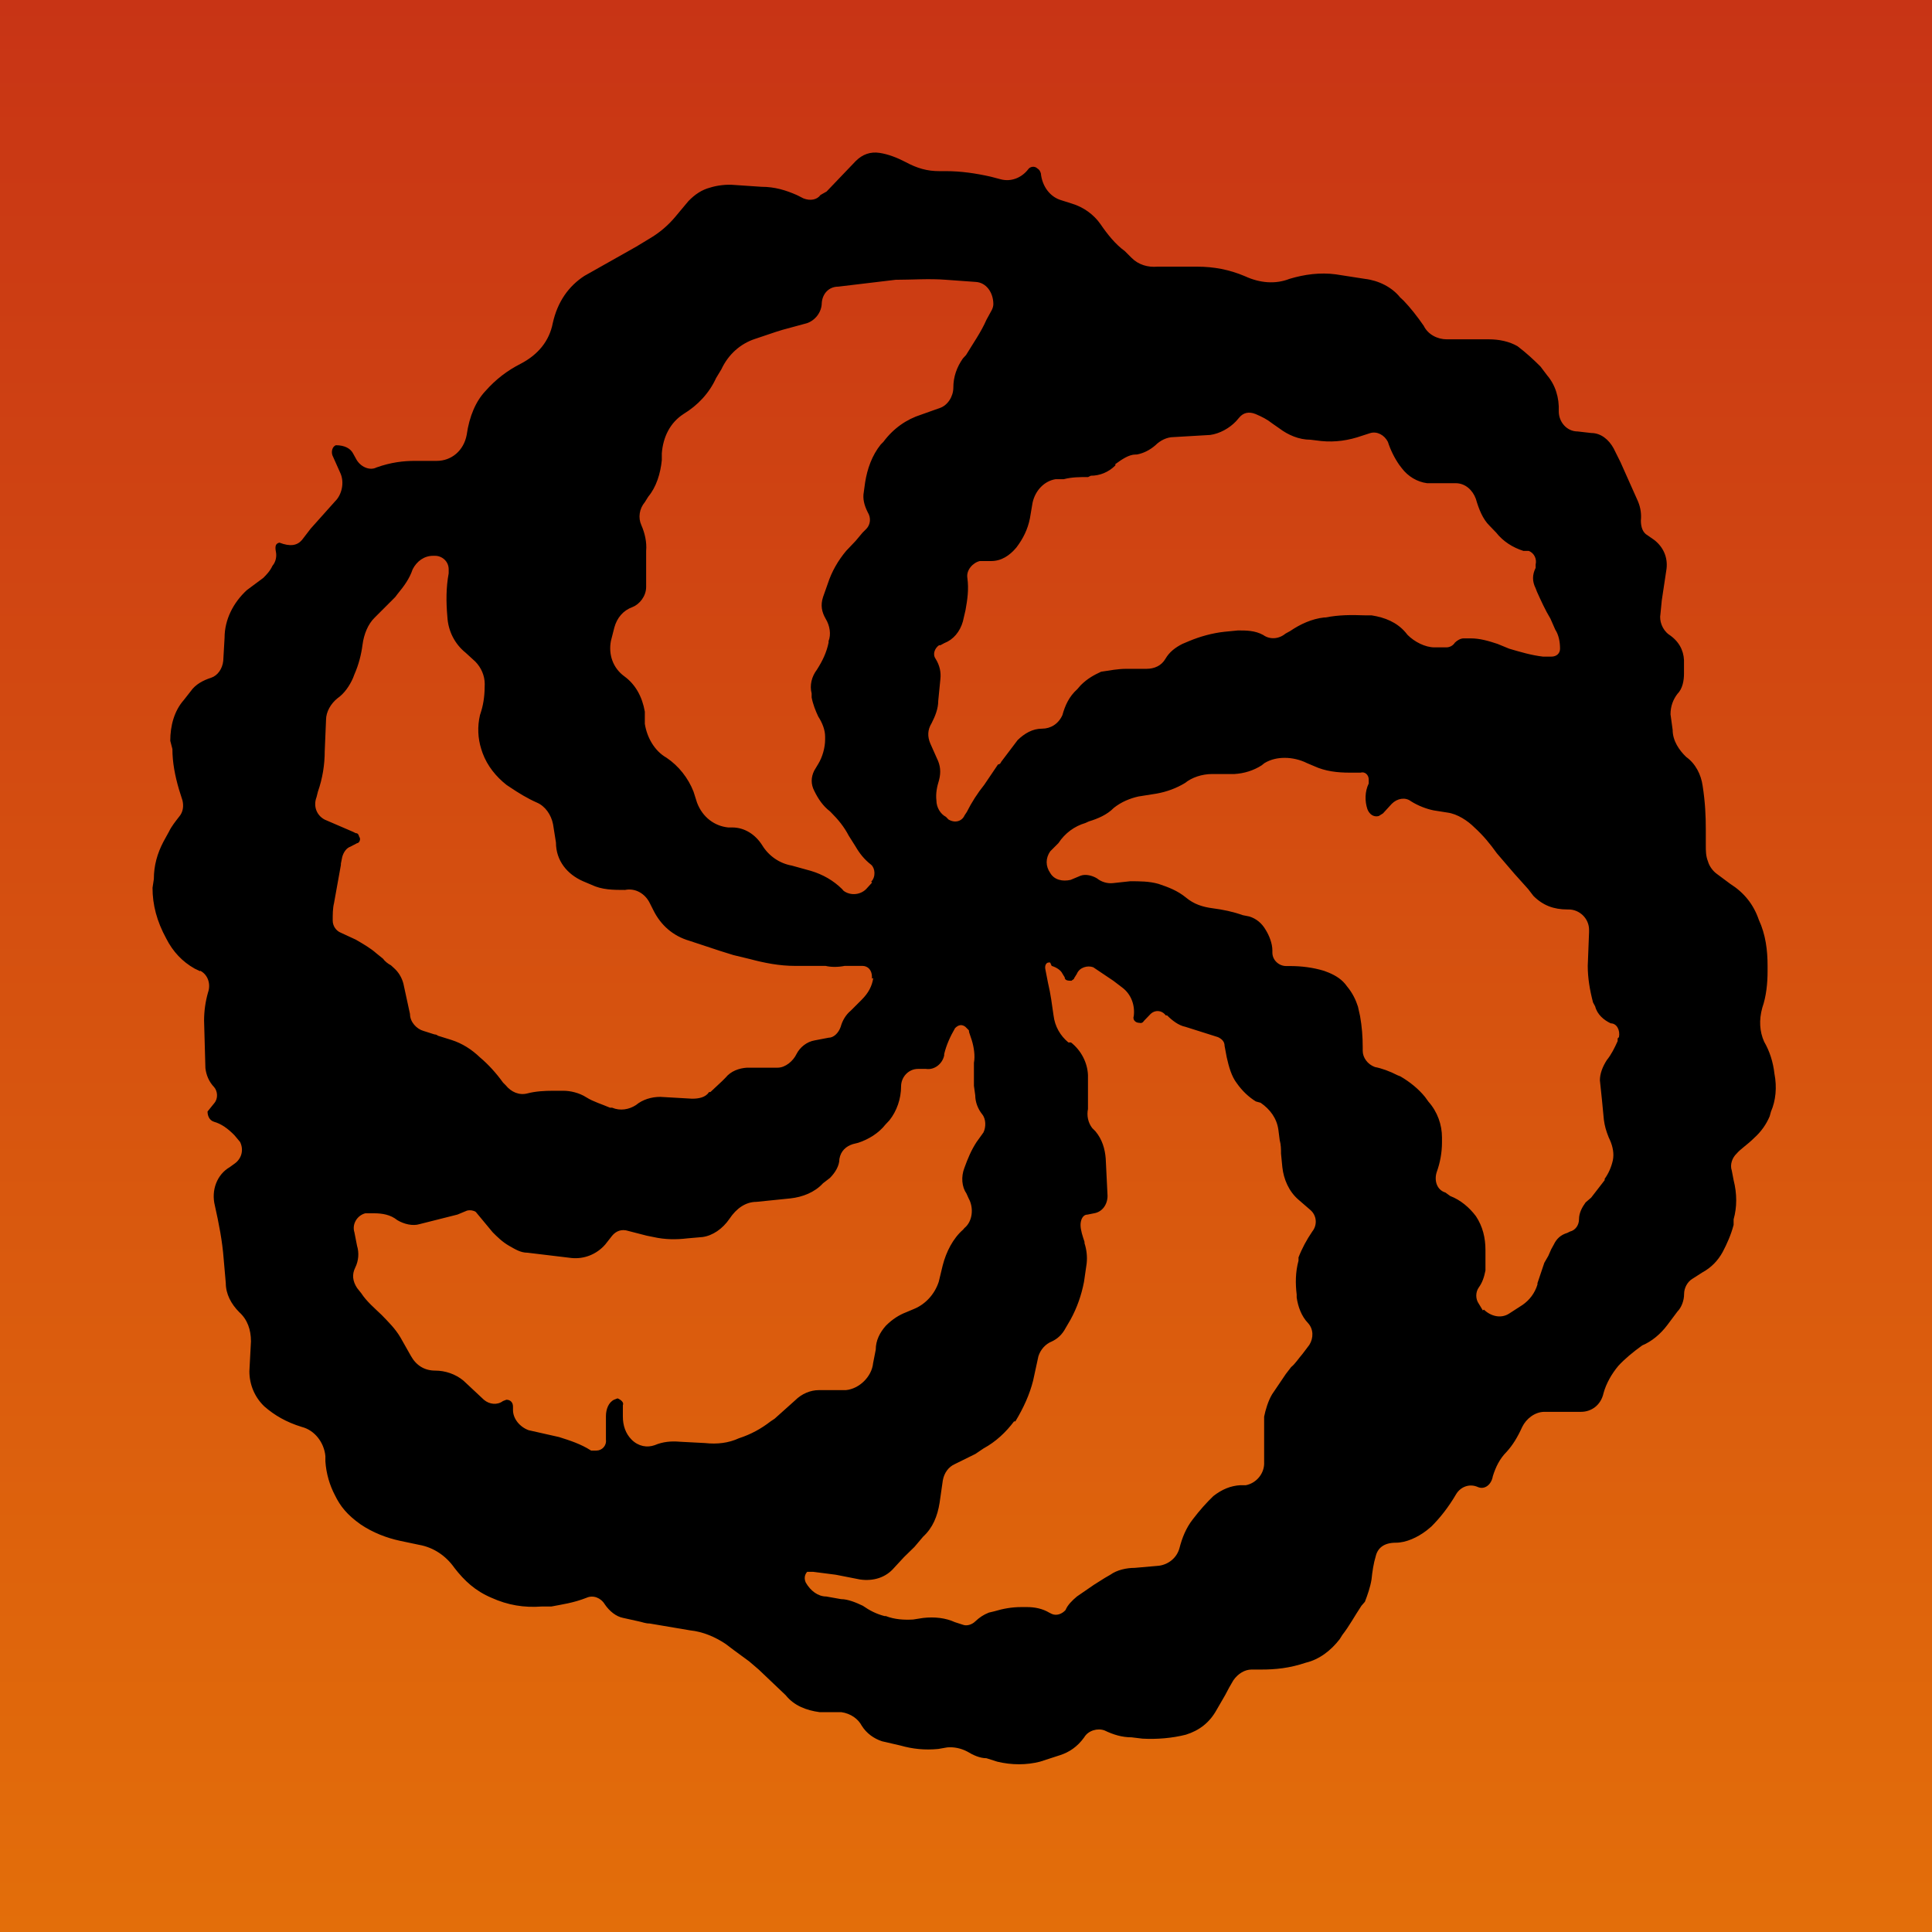
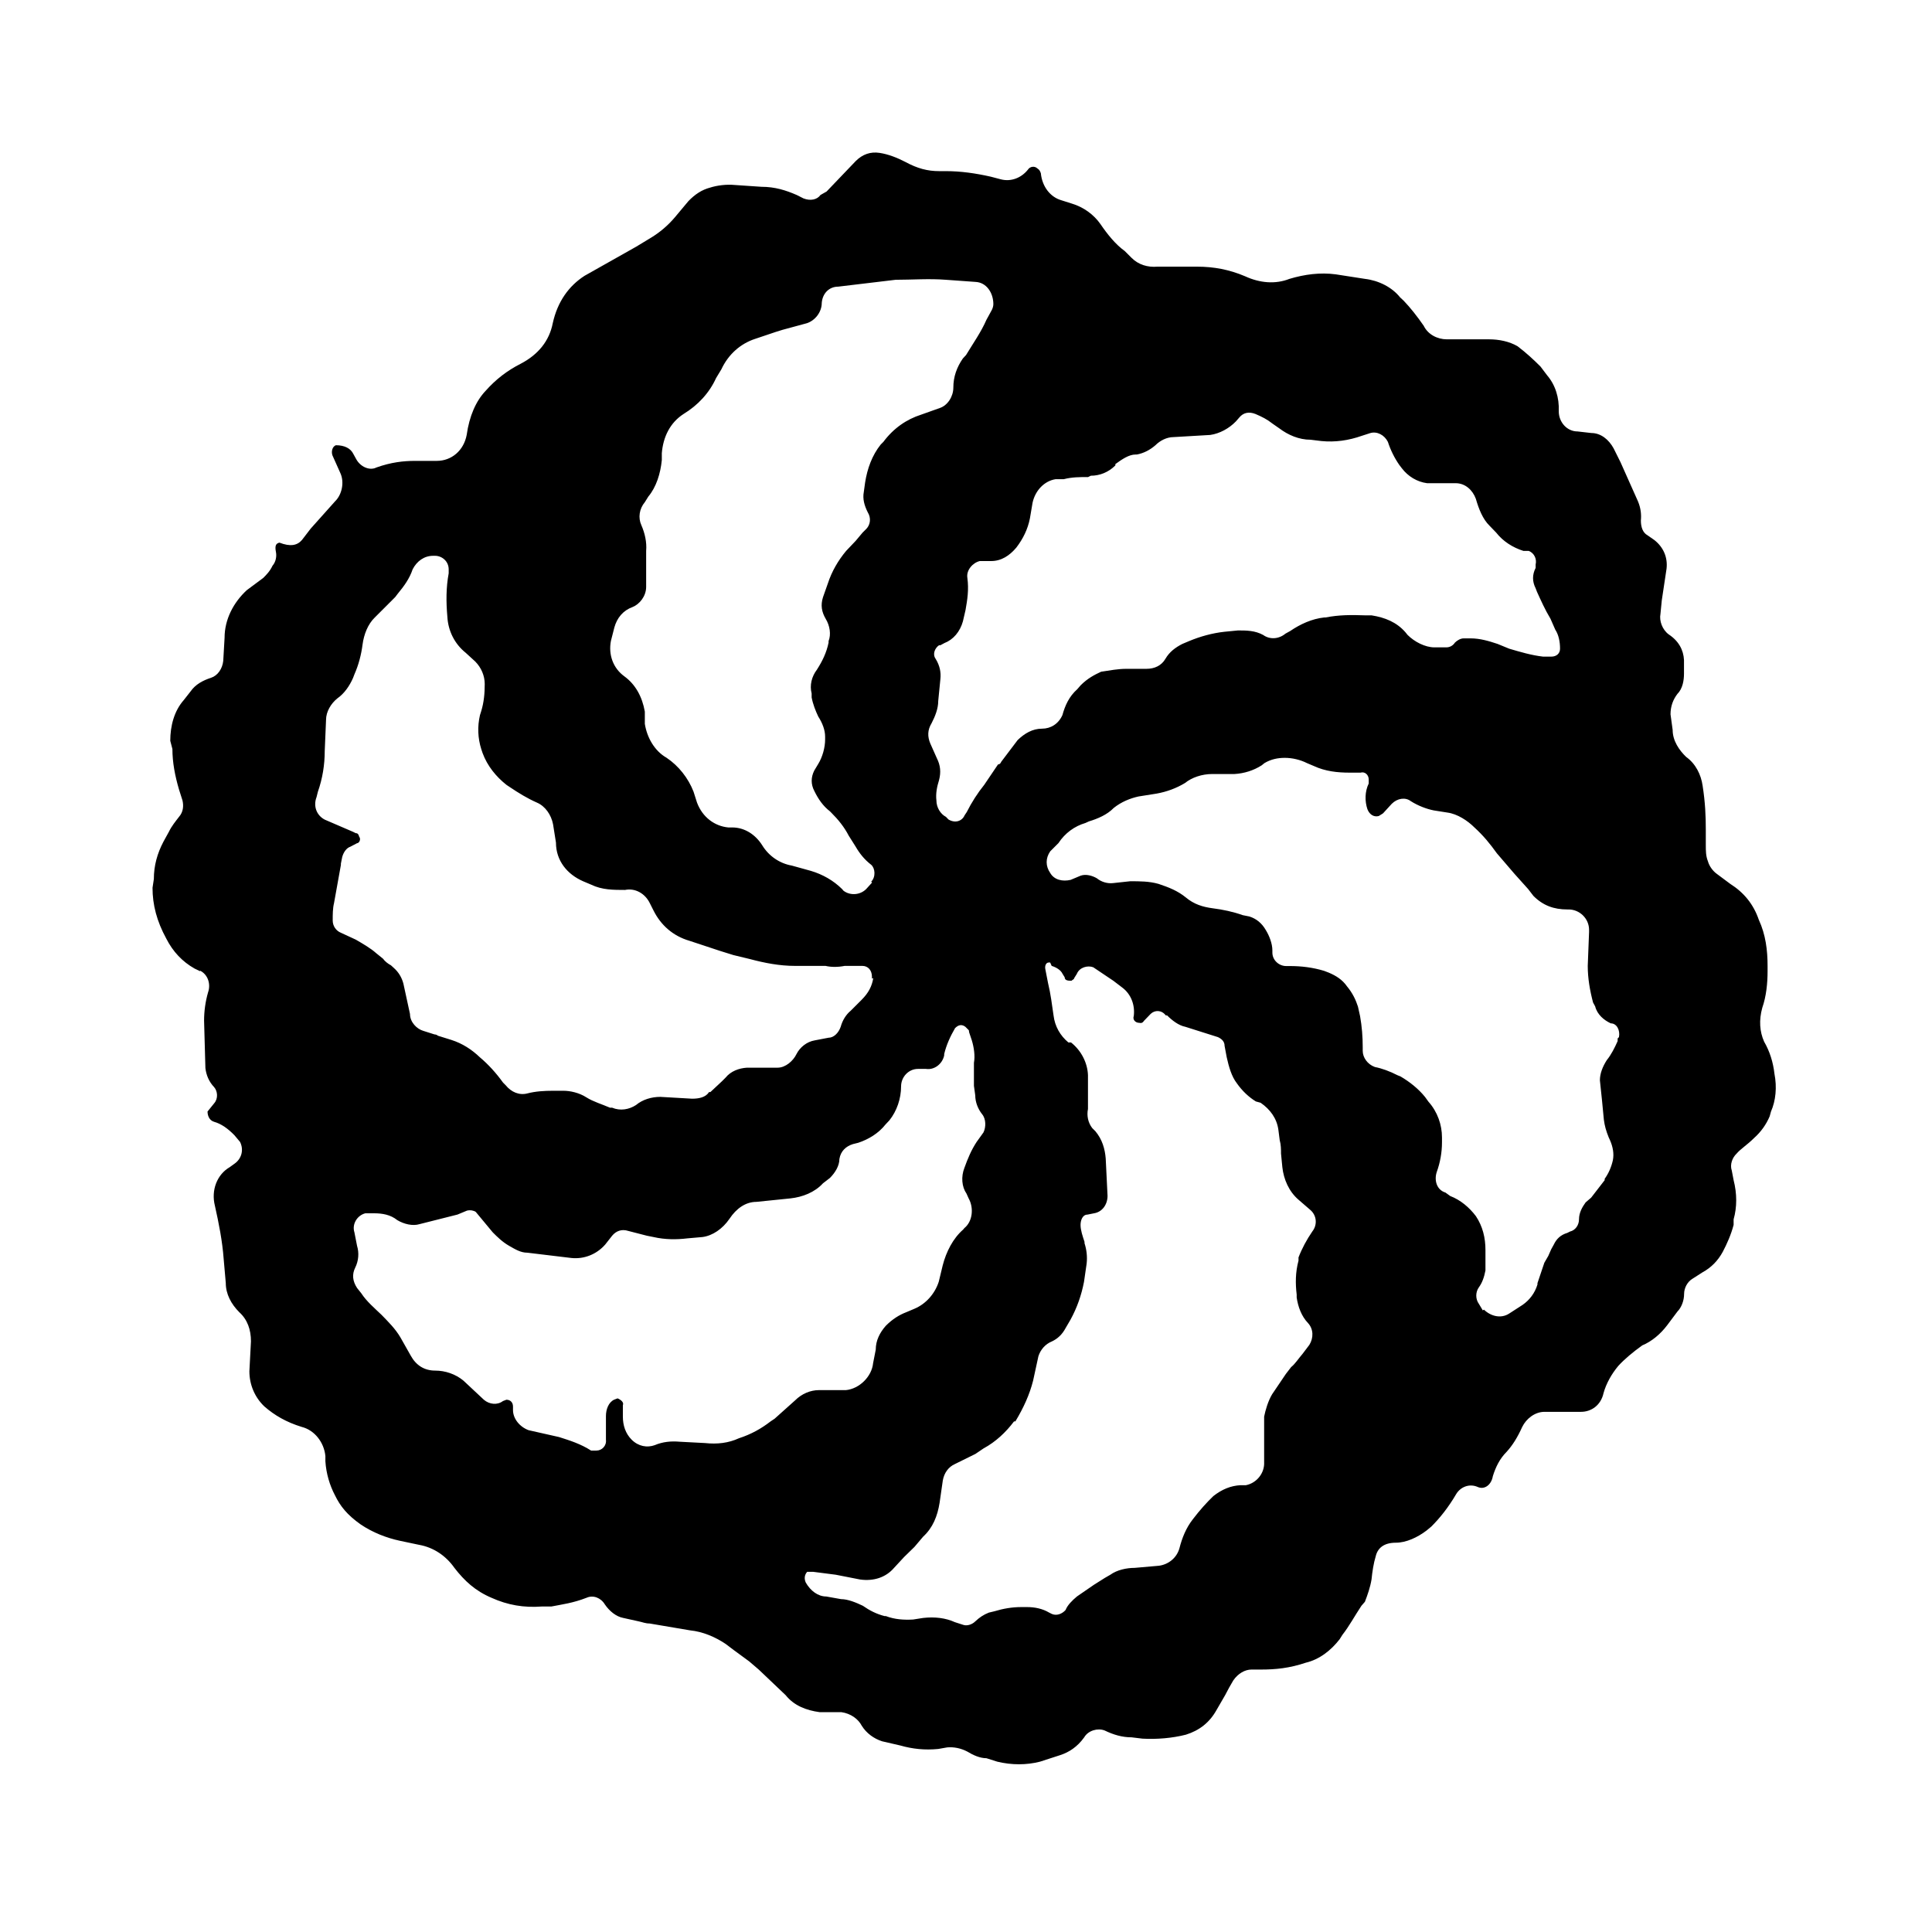
<svg xmlns="http://www.w3.org/2000/svg" width="38" height="38" viewBox="0 0 38 38" fill="none">
-   <rect width="38" height="38" fill="url(#paint0_linear)" />
+   <rect width="38" height="38" fill="white" />
  <path d="M3.937 19.103L3.828 19.051C3.588 18.916 3.401 18.718 3.271 18.462C3.083 18.118 3 17.795 3 17.462L3.026 17.29C3.026 17.024 3.094 16.785 3.214 16.556L3.323 16.358C3.375 16.249 3.453 16.155 3.521 16.066C3.604 15.972 3.615 15.852 3.589 15.743L3.521 15.529C3.443 15.263 3.391 14.998 3.391 14.732L3.349 14.571C3.349 14.274 3.427 13.982 3.615 13.769L3.75 13.597C3.844 13.462 3.99 13.383 4.151 13.331C4.281 13.289 4.375 13.154 4.391 12.998L4.417 12.545C4.417 12.186 4.589 11.852 4.855 11.607L5.178 11.367C5.241 11.304 5.308 11.237 5.36 11.127C5.428 11.049 5.443 10.939 5.428 10.861C5.402 10.731 5.428 10.689 5.496 10.673C5.71 10.756 5.845 10.73 5.939 10.621L6.111 10.397L6.59 9.861C6.725 9.731 6.778 9.486 6.694 9.304L6.538 8.955C6.512 8.877 6.538 8.783 6.606 8.757C6.778 8.757 6.898 8.82 6.95 8.929L7.002 9.023C7.085 9.184 7.273 9.263 7.403 9.195C7.695 9.091 7.939 9.065 8.163 9.065H8.59C8.882 9.065 9.121 8.862 9.179 8.555C9.231 8.185 9.361 7.888 9.549 7.69C9.752 7.461 9.976 7.289 10.242 7.154C10.591 6.972 10.805 6.701 10.872 6.357C10.966 5.93 11.19 5.623 11.497 5.425L12.513 4.852L12.805 4.675C12.977 4.571 13.138 4.435 13.274 4.274L13.54 3.956C13.67 3.821 13.806 3.732 13.967 3.69C14.097 3.648 14.285 3.622 14.446 3.638L14.977 3.674C15.243 3.674 15.456 3.742 15.67 3.835L15.805 3.903C15.94 3.955 16.071 3.929 16.138 3.835L16.258 3.767L16.831 3.168C16.966 3.033 17.123 2.98 17.3 3.007C17.472 3.033 17.644 3.101 17.805 3.184C18.045 3.314 18.243 3.366 18.472 3.366H18.607C18.899 3.366 19.19 3.408 19.487 3.475L19.685 3.527C19.883 3.579 20.086 3.501 20.216 3.339C20.258 3.271 20.351 3.261 20.404 3.313C20.446 3.339 20.456 3.365 20.472 3.407C20.498 3.673 20.66 3.876 20.873 3.938L21.087 4.006C21.311 4.074 21.514 4.22 21.644 4.407C21.779 4.605 21.941 4.808 22.123 4.938L22.258 5.073C22.393 5.208 22.576 5.261 22.763 5.245H23.549C23.872 5.245 24.179 5.302 24.487 5.433C24.779 5.568 25.086 5.594 25.362 5.485C25.659 5.396 25.966 5.355 26.273 5.396L26.846 5.485C27.112 5.516 27.377 5.646 27.539 5.85L27.607 5.913C27.737 6.048 27.873 6.22 28.003 6.408C28.086 6.58 28.274 6.674 28.456 6.674H29.284C29.487 6.674 29.685 6.716 29.847 6.809C30.019 6.939 30.165 7.075 30.3 7.21L30.43 7.382C30.591 7.57 30.67 7.82 30.659 8.09C30.659 8.304 30.82 8.486 31.029 8.486L31.3 8.517C31.488 8.517 31.644 8.647 31.738 8.819L31.873 9.09L32.217 9.861C32.274 9.996 32.285 10.127 32.274 10.236C32.274 10.366 32.31 10.476 32.404 10.528L32.539 10.622C32.711 10.757 32.805 10.955 32.779 11.185L32.685 11.81L32.659 12.076C32.633 12.211 32.695 12.383 32.82 12.477C33.018 12.607 33.112 12.784 33.122 12.982V13.248C33.122 13.383 33.096 13.545 32.992 13.649C32.909 13.758 32.857 13.889 32.857 14.05L32.899 14.357C32.899 14.571 33.029 14.758 33.165 14.888C33.353 15.023 33.457 15.237 33.488 15.451C33.54 15.784 33.551 16.05 33.551 16.316V16.623C33.551 16.732 33.551 16.837 33.593 16.941C33.619 17.035 33.687 17.129 33.765 17.186L34.031 17.384C34.302 17.556 34.489 17.785 34.594 18.092C34.729 18.384 34.766 18.691 34.766 18.998V19.102C34.766 19.342 34.74 19.597 34.662 19.821C34.594 20.066 34.61 20.29 34.698 20.488C34.807 20.676 34.875 20.889 34.901 21.118C34.953 21.384 34.927 21.649 34.833 21.863L34.807 21.957C34.739 22.118 34.635 22.264 34.5 22.384C34.365 22.519 34.234 22.598 34.156 22.691C34.073 22.769 34.021 22.905 34.062 23.024L34.098 23.212C34.166 23.478 34.166 23.743 34.098 23.983V24.092C34.046 24.29 33.968 24.462 33.884 24.623C33.79 24.795 33.66 24.93 33.488 25.024L33.285 25.154C33.191 25.211 33.124 25.331 33.124 25.451C33.124 25.581 33.072 25.717 32.994 25.795L32.791 26.066C32.661 26.238 32.489 26.384 32.301 26.462C32.113 26.597 31.952 26.733 31.832 26.863C31.697 27.024 31.592 27.212 31.54 27.399C31.488 27.639 31.3 27.769 31.097 27.769H30.378C30.19 27.769 30.019 27.904 29.94 28.066C29.846 28.274 29.752 28.425 29.633 28.556C29.498 28.691 29.419 28.853 29.362 29.035C29.336 29.196 29.206 29.306 29.07 29.249C28.898 29.171 28.726 29.249 28.643 29.384C28.487 29.65 28.325 29.853 28.153 30.025L28.059 30.103C27.882 30.238 27.658 30.343 27.455 30.343C27.215 30.343 27.096 30.452 27.059 30.609C27.017 30.744 26.991 30.916 26.976 31.067C26.95 31.223 26.898 31.369 26.846 31.505L26.778 31.583C26.643 31.786 26.538 31.984 26.403 32.156L26.351 32.239C26.179 32.463 25.95 32.64 25.684 32.703C25.361 32.812 25.085 32.838 24.804 32.838H24.616C24.486 32.838 24.35 32.916 24.257 33.052L24.179 33.187L24.096 33.343L23.924 33.64C23.789 33.88 23.591 34.036 23.325 34.119C23.059 34.187 22.752 34.213 22.471 34.197L22.257 34.171C22.069 34.171 21.898 34.119 21.726 34.036C21.591 33.984 21.403 34.036 21.325 34.171C21.19 34.359 21.028 34.463 20.856 34.52L20.455 34.65C20.189 34.718 19.898 34.718 19.616 34.65L19.402 34.582C19.272 34.582 19.136 34.519 19.027 34.452C18.897 34.384 18.761 34.358 18.631 34.369L18.454 34.4C18.188 34.426 17.949 34.4 17.709 34.332L17.35 34.249C17.189 34.197 17.043 34.093 16.949 33.942C16.881 33.812 16.735 33.702 16.548 33.676H16.121C15.855 33.64 15.616 33.546 15.454 33.343L14.923 32.838L14.735 32.677L14.443 32.463L14.271 32.333C14.068 32.198 13.828 32.093 13.573 32.067L12.776 31.932C12.693 31.932 12.641 31.906 12.562 31.89L12.255 31.822C12.12 31.796 11.989 31.692 11.896 31.556C11.818 31.426 11.667 31.368 11.537 31.426C11.271 31.53 11.058 31.556 10.844 31.598H10.656C10.307 31.624 9.989 31.572 9.666 31.426C9.348 31.291 9.135 31.093 8.937 30.837C8.776 30.608 8.536 30.436 8.239 30.384L7.869 30.306C7.603 30.249 7.333 30.145 7.093 29.983C6.827 29.795 6.692 29.624 6.588 29.41C6.484 29.212 6.416 28.983 6.4 28.743V28.639C6.374 28.368 6.186 28.129 5.936 28.066C5.629 27.972 5.4 27.837 5.202 27.665C5.014 27.488 4.905 27.238 4.905 26.972L4.936 26.383C4.936 26.154 4.868 25.956 4.707 25.81C4.546 25.649 4.441 25.451 4.441 25.237L4.399 24.758C4.373 24.409 4.305 24.065 4.227 23.716C4.149 23.409 4.269 23.101 4.519 22.956L4.613 22.888C4.748 22.794 4.801 22.622 4.722 22.461L4.613 22.331C4.483 22.196 4.347 22.102 4.212 22.065C4.108 22.034 4.082 21.93 4.082 21.862L4.212 21.701C4.295 21.607 4.28 21.461 4.212 21.383C4.108 21.274 4.056 21.143 4.04 21.008L4.014 20.076C4.014 19.888 4.04 19.701 4.092 19.519C4.149 19.358 4.092 19.17 3.936 19.092L3.937 19.103ZM17.135 17.342C17.229 17.248 17.213 17.076 17.135 17.009C17 16.905 16.906 16.785 16.828 16.65L16.693 16.436C16.604 16.264 16.485 16.118 16.349 15.983L16.323 15.957C16.188 15.853 16.094 15.717 16.016 15.556C15.948 15.426 15.948 15.29 16.016 15.155L16.094 15.025C16.177 14.89 16.229 14.702 16.229 14.546V14.489C16.229 14.359 16.177 14.223 16.094 14.093C16.042 13.984 15.99 13.853 15.964 13.718V13.64C15.922 13.479 15.964 13.307 16.068 13.171C16.177 12.999 16.256 12.838 16.297 12.64V12.609C16.349 12.479 16.323 12.307 16.24 12.171C16.162 12.036 16.136 11.905 16.188 11.744L16.282 11.478C16.36 11.238 16.485 11.025 16.641 10.837L16.829 10.639L16.964 10.478L17.042 10.4C17.12 10.317 17.136 10.186 17.068 10.077C17 9.942 16.964 9.811 16.99 9.676L17.016 9.488C17.058 9.222 17.151 8.957 17.323 8.743L17.375 8.691C17.573 8.425 17.828 8.248 18.12 8.155L18.485 8.025C18.641 7.973 18.751 7.796 18.751 7.624C18.751 7.41 18.819 7.223 18.938 7.051L19.001 6.983C19.136 6.759 19.298 6.53 19.402 6.29L19.496 6.118C19.522 6.076 19.538 6.024 19.538 5.983C19.538 5.759 19.403 5.556 19.189 5.545L18.606 5.503C18.273 5.477 17.939 5.503 17.616 5.503L16.486 5.638C16.309 5.638 16.179 5.768 16.163 5.956C16.163 6.144 16.028 6.305 15.871 6.357L15.392 6.487L15.257 6.529L14.856 6.664C14.564 6.758 14.325 6.971 14.189 7.263L14.085 7.435C13.95 7.732 13.726 7.971 13.444 8.143C13.178 8.315 13.043 8.596 13.017 8.914V9.049C12.991 9.315 12.908 9.58 12.751 9.768L12.683 9.877C12.574 10.007 12.548 10.184 12.615 10.33C12.683 10.486 12.724 10.663 12.709 10.835V11.543C12.709 11.731 12.574 11.887 12.443 11.939C12.255 12.007 12.136 12.153 12.084 12.34L12.016 12.606C11.964 12.877 12.058 13.142 12.282 13.304C12.496 13.46 12.631 13.7 12.683 13.997V14.237C12.725 14.503 12.871 14.768 13.11 14.904C13.35 15.065 13.537 15.305 13.641 15.571L13.709 15.785C13.818 16.077 14.058 16.249 14.324 16.275H14.402C14.642 16.275 14.855 16.41 14.991 16.624C15.121 16.838 15.335 16.983 15.574 17.025L15.949 17.129C16.178 17.197 16.392 17.317 16.564 17.488L16.59 17.519C16.725 17.623 16.939 17.608 17.059 17.462L17.153 17.358L17.135 17.342ZM18.655 16.118C18.785 16.196 18.921 16.154 18.973 16.035L19.015 15.972C19.109 15.784 19.229 15.597 19.359 15.436L19.63 15.035C19.666 15.035 19.682 15.009 19.693 14.983L20.016 14.556C20.151 14.426 20.308 14.332 20.495 14.332C20.667 14.332 20.818 14.238 20.896 14.066C20.948 13.878 21.026 13.701 21.188 13.556L21.256 13.478C21.391 13.343 21.522 13.275 21.657 13.212C21.829 13.186 21.99 13.155 22.152 13.155H22.548C22.709 13.155 22.845 13.092 22.923 12.957C23.001 12.822 23.121 12.733 23.256 12.665L23.391 12.608C23.605 12.519 23.844 12.452 24.084 12.426L24.35 12.4C24.511 12.4 24.683 12.4 24.845 12.489C24.975 12.583 25.152 12.572 25.283 12.463L25.377 12.411C25.575 12.276 25.804 12.171 26.044 12.145H26.07C26.336 12.093 26.575 12.093 26.846 12.103H26.976C27.242 12.145 27.471 12.238 27.643 12.436L27.685 12.488C27.82 12.623 28.029 12.733 28.216 12.733H28.445C28.513 12.733 28.575 12.702 28.617 12.639C28.659 12.597 28.726 12.556 28.789 12.556H28.924C29.112 12.556 29.283 12.608 29.455 12.665L29.684 12.759C29.898 12.822 30.122 12.889 30.351 12.915H30.512C30.616 12.915 30.684 12.852 30.684 12.759C30.684 12.624 30.658 12.488 30.59 12.384L30.496 12.17C30.392 11.998 30.308 11.811 30.23 11.639L30.204 11.571C30.136 11.436 30.136 11.305 30.204 11.17V11.102C30.23 10.998 30.178 10.878 30.069 10.836H29.965C29.751 10.768 29.564 10.648 29.429 10.477L29.299 10.342C29.164 10.212 29.085 10.009 29.028 9.811C28.965 9.639 28.82 9.504 28.632 9.504H28.069C27.871 9.478 27.694 9.369 27.574 9.212L27.522 9.144C27.428 9.009 27.35 8.852 27.298 8.691C27.23 8.556 27.084 8.477 26.949 8.519L26.788 8.571C26.522 8.665 26.257 8.701 25.991 8.675L25.777 8.649C25.548 8.649 25.334 8.555 25.162 8.425L25.027 8.331C24.923 8.248 24.819 8.196 24.694 8.143C24.564 8.091 24.454 8.117 24.376 8.211L24.308 8.289C24.178 8.424 23.99 8.529 23.803 8.555L23.084 8.597C22.949 8.597 22.818 8.665 22.725 8.758C22.616 8.852 22.496 8.914 22.36 8.94H22.334C22.204 8.94 22.068 9.034 21.938 9.128V9.154C21.803 9.289 21.631 9.357 21.454 9.357L21.402 9.383C21.241 9.383 21.084 9.383 20.923 9.425H20.762C20.538 9.461 20.361 9.649 20.309 9.889L20.257 10.196C20.215 10.41 20.122 10.597 19.991 10.769C19.856 10.93 19.694 11.035 19.496 11.035H19.272C19.137 11.066 19.001 11.212 19.027 11.368C19.058 11.597 19.027 11.795 18.991 11.998L18.939 12.222C18.882 12.425 18.751 12.581 18.574 12.649L18.496 12.691H18.47C18.392 12.743 18.335 12.863 18.402 12.957C18.485 13.092 18.511 13.223 18.496 13.358L18.454 13.785C18.454 13.941 18.391 14.092 18.324 14.223C18.241 14.358 18.241 14.489 18.298 14.624L18.428 14.916C18.496 15.051 18.511 15.187 18.47 15.343C18.428 15.478 18.402 15.609 18.418 15.744C18.418 15.879 18.496 16.01 18.606 16.067L18.655 16.118ZM29.187 25.759C29.322 25.889 29.52 25.941 29.682 25.837L29.948 25.665C30.083 25.571 30.188 25.436 30.24 25.264V25.238L30.375 24.837L30.453 24.702L30.51 24.572L30.562 24.478C30.614 24.369 30.692 24.29 30.828 24.249L30.88 24.223C30.989 24.197 31.057 24.093 31.057 23.983C31.057 23.853 31.12 23.743 31.187 23.65L31.296 23.556L31.562 23.212V23.186C31.64 23.077 31.692 22.957 31.723 22.821C31.749 22.691 31.723 22.555 31.666 22.425L31.64 22.368C31.588 22.238 31.562 22.144 31.546 22.024L31.51 21.649L31.468 21.248C31.468 21.118 31.52 20.982 31.603 20.852C31.692 20.743 31.759 20.607 31.817 20.477V20.425L31.843 20.399C31.869 20.264 31.801 20.128 31.682 20.128C31.547 20.065 31.416 19.956 31.375 19.795L31.333 19.717C31.27 19.477 31.229 19.238 31.229 18.998L31.255 18.331V18.289C31.255 18.065 31.067 17.888 30.854 17.888H30.828C30.562 17.888 30.349 17.81 30.161 17.622L30.057 17.487L29.786 17.185L29.442 16.784C29.307 16.596 29.176 16.435 28.999 16.274C28.869 16.144 28.666 16.008 28.468 15.982L28.202 15.94C28.067 15.914 27.895 15.851 27.749 15.758C27.64 15.675 27.483 15.701 27.374 15.81L27.202 15.998L27.119 16.05C27.025 16.076 26.937 16.024 26.895 15.915C26.843 15.759 26.843 15.571 26.921 15.41V15.332C26.921 15.238 26.843 15.171 26.76 15.197H26.546C26.306 15.197 26.067 15.171 25.843 15.067L25.708 15.01C25.573 14.942 25.416 14.906 25.27 14.906C25.135 14.906 24.999 14.932 24.869 15.01L24.817 15.052C24.656 15.156 24.468 15.213 24.281 15.224H23.843C23.64 15.224 23.442 15.292 23.307 15.401C23.135 15.505 22.948 15.573 22.75 15.609L22.391 15.666C22.23 15.702 22.058 15.77 21.907 15.89C21.777 16.025 21.589 16.104 21.417 16.156L21.349 16.187C21.135 16.25 20.948 16.385 20.818 16.583L20.657 16.744C20.563 16.879 20.563 17.036 20.657 17.171C20.735 17.306 20.897 17.343 21.058 17.306L21.256 17.223C21.36 17.187 21.485 17.223 21.574 17.275C21.657 17.343 21.777 17.384 21.897 17.369L22.23 17.333C22.418 17.333 22.605 17.333 22.787 17.385C22.99 17.453 23.162 17.52 23.323 17.651C23.484 17.786 23.656 17.839 23.854 17.865C24.057 17.891 24.255 17.933 24.443 18L24.573 18.026C24.708 18.068 24.818 18.156 24.896 18.292C24.964 18.401 25.026 18.558 25.026 18.693V18.735C25.026 18.891 25.161 19.001 25.297 19.001H25.375C25.589 19.001 25.818 19.027 26.042 19.095L26.136 19.131C26.271 19.188 26.402 19.266 26.495 19.402C26.604 19.532 26.667 19.668 26.709 19.798L26.751 19.986C26.787 20.189 26.803 20.387 26.803 20.601V20.669C26.803 20.799 26.897 20.935 27.043 20.987C27.178 21.013 27.335 21.07 27.486 21.148L27.549 21.174C27.726 21.278 27.898 21.414 28.028 21.575L28.096 21.669C28.273 21.867 28.362 22.122 28.362 22.372V22.466C28.362 22.669 28.326 22.867 28.258 23.055C28.206 23.216 28.258 23.404 28.43 23.456L28.524 23.524C28.727 23.602 28.899 23.748 29.029 23.92C29.164 24.123 29.217 24.347 29.217 24.587V24.988C29.191 25.123 29.154 25.228 29.087 25.321C29.02 25.414 29.019 25.55 29.087 25.644L29.165 25.774L29.187 25.759ZM20.655 18.931H20.629C20.572 18.931 20.546 18.999 20.561 19.066L20.613 19.332C20.665 19.546 20.691 19.759 20.722 19.973C20.748 20.187 20.852 20.369 21.014 20.504H21.066C21.269 20.665 21.389 20.905 21.399 21.145V21.812C21.373 21.942 21.399 22.078 21.482 22.187L21.545 22.25C21.68 22.411 21.733 22.599 21.748 22.786L21.784 23.52C21.784 23.692 21.68 23.838 21.518 23.864L21.388 23.89C21.294 23.89 21.253 23.999 21.253 24.093C21.253 24.197 21.295 24.317 21.331 24.426V24.452C21.373 24.582 21.388 24.718 21.373 24.853L21.321 25.212C21.269 25.478 21.186 25.717 21.055 25.957L20.961 26.118C20.893 26.248 20.8 26.332 20.69 26.384C20.56 26.436 20.466 26.545 20.424 26.676L20.32 27.155C20.252 27.426 20.132 27.691 19.971 27.957H19.945C19.784 28.171 19.586 28.358 19.346 28.488L19.185 28.597L18.784 28.795C18.654 28.852 18.57 28.972 18.544 29.118L18.481 29.556C18.439 29.822 18.346 30.051 18.158 30.223L17.986 30.426L17.783 30.624L17.585 30.838C17.424 31.026 17.184 31.104 16.918 31.067L16.439 30.973L15.996 30.916H15.876C15.824 30.973 15.813 31.051 15.85 31.13C15.944 31.291 16.09 31.401 16.251 31.401L16.543 31.453C16.678 31.453 16.84 31.521 16.97 31.583C17.105 31.677 17.236 31.744 17.397 31.786H17.423C17.6 31.854 17.782 31.864 17.959 31.854L18.157 31.823C18.386 31.797 18.6 31.823 18.782 31.906L18.943 31.958C19.011 31.984 19.115 31.958 19.183 31.89C19.266 31.812 19.344 31.76 19.449 31.718L19.558 31.692C19.73 31.64 19.902 31.609 20.089 31.609H20.198C20.354 31.609 20.505 31.64 20.636 31.718L20.688 31.744C20.782 31.786 20.891 31.744 20.959 31.666C20.995 31.572 21.089 31.478 21.183 31.4L21.516 31.171L21.73 31.036L21.839 30.973C21.969 30.879 22.157 30.838 22.318 30.838L22.797 30.796C22.985 30.77 23.146 30.64 23.198 30.452C23.25 30.249 23.328 30.051 23.464 29.879C23.599 29.702 23.73 29.556 23.865 29.426C24.037 29.291 24.209 29.223 24.396 29.212H24.505C24.719 29.17 24.875 28.972 24.864 28.759V27.863C24.89 27.733 24.942 27.556 25.02 27.425L25.291 27.024L25.395 26.889C25.478 26.821 25.53 26.733 25.624 26.623L25.754 26.451C25.837 26.316 25.837 26.144 25.728 26.024C25.598 25.889 25.53 25.701 25.504 25.519V25.462C25.478 25.248 25.478 25.024 25.54 24.795V24.732C25.608 24.555 25.701 24.383 25.811 24.222C25.915 24.092 25.9 23.904 25.769 23.795L25.54 23.597C25.352 23.436 25.248 23.196 25.222 22.956L25.196 22.69C25.196 22.607 25.196 22.518 25.17 22.424L25.144 22.221C25.113 21.997 24.983 21.82 24.795 21.69L24.701 21.664C24.566 21.581 24.435 21.461 24.326 21.305C24.222 21.17 24.17 20.982 24.128 20.795L24.086 20.571C24.086 20.488 24.034 20.436 23.956 20.399L23.315 20.196C23.18 20.17 23.049 20.066 22.956 19.972H22.93C22.847 19.863 22.716 19.863 22.633 19.941L22.503 20.076C22.477 20.118 22.446 20.128 22.409 20.118C22.326 20.118 22.274 20.05 22.3 19.983C22.326 19.769 22.248 19.556 22.076 19.426L21.899 19.291L21.503 19.025C21.394 18.983 21.232 19.025 21.18 19.155L21.128 19.238C21.128 19.264 21.086 19.274 21.076 19.29C21.019 19.29 20.941 19.29 20.941 19.222L20.899 19.154C20.863 19.076 20.769 19.024 20.685 18.998L20.655 18.931ZM19.056 20.264L18.988 20.196C18.92 20.144 18.853 20.154 18.785 20.222C18.691 20.383 18.613 20.555 18.571 20.732V20.758C18.535 20.93 18.373 21.05 18.212 21.024H18.056C17.868 21.024 17.723 21.185 17.723 21.368C17.723 21.608 17.64 21.852 17.494 22.035L17.416 22.118C17.281 22.29 17.083 22.41 16.88 22.477L16.776 22.503C16.641 22.545 16.536 22.638 16.51 22.795C16.51 22.93 16.427 23.066 16.322 23.17L16.187 23.274C16.026 23.451 15.786 23.545 15.546 23.571L14.879 23.639C14.665 23.639 14.483 23.769 14.348 23.972C14.213 24.17 14.015 24.305 13.817 24.331L13.52 24.357C13.306 24.383 13.082 24.383 12.853 24.331L12.723 24.305L12.358 24.211C12.228 24.169 12.118 24.211 12.04 24.305L11.905 24.477C11.733 24.675 11.483 24.769 11.238 24.743L10.373 24.639C10.238 24.639 10.133 24.571 10.014 24.504C9.879 24.426 9.785 24.332 9.691 24.238L9.358 23.837C9.322 23.811 9.254 23.795 9.186 23.811L8.998 23.889L8.253 24.077C8.118 24.119 7.946 24.077 7.815 23.999C7.68 23.89 7.518 23.864 7.357 23.864H7.185C7.024 23.906 6.919 24.078 6.971 24.239L7.023 24.505C7.065 24.64 7.054 24.797 6.987 24.932C6.92 25.067 6.935 25.198 7.023 25.333L7.106 25.437C7.21 25.598 7.372 25.734 7.507 25.864C7.637 25.999 7.773 26.13 7.877 26.307L8.08 26.666C8.184 26.854 8.346 26.958 8.559 26.958C8.757 26.958 8.96 27.026 9.116 27.156L9.517 27.531C9.626 27.625 9.783 27.64 9.892 27.557L9.96 27.531C10.038 27.531 10.09 27.583 10.09 27.666V27.734C10.09 27.906 10.225 28.067 10.397 28.13L10.996 28.265C11.21 28.333 11.423 28.4 11.626 28.531H11.73C11.839 28.531 11.933 28.437 11.918 28.317V27.853C11.918 27.718 11.97 27.582 12.079 27.53L12.147 27.504C12.21 27.53 12.277 27.582 12.251 27.639V27.863C12.251 28.035 12.303 28.196 12.423 28.316C12.558 28.451 12.73 28.477 12.876 28.425C13.037 28.357 13.199 28.342 13.371 28.357L13.866 28.383C14.106 28.409 14.33 28.383 14.533 28.289C14.773 28.211 14.971 28.101 15.158 27.956L15.236 27.904L15.637 27.545C15.772 27.41 15.944 27.342 16.106 27.342H16.637C16.903 27.316 17.147 27.076 17.173 26.811L17.225 26.545C17.225 26.368 17.303 26.212 17.423 26.076C17.558 25.941 17.689 25.862 17.824 25.81L17.985 25.742C18.209 25.648 18.386 25.45 18.464 25.211L18.542 24.888C18.61 24.622 18.745 24.357 18.943 24.185L18.969 24.154C19.13 24.024 19.157 23.758 19.052 23.571L19.01 23.477C18.916 23.342 18.901 23.144 18.968 22.972C19.036 22.784 19.103 22.623 19.208 22.462L19.343 22.274C19.395 22.17 19.395 22.008 19.317 21.915C19.234 21.811 19.182 21.675 19.182 21.545L19.156 21.357V20.904C19.182 20.769 19.156 20.597 19.114 20.461L19.062 20.305L19.056 20.264ZM17.15 19.248V19.212C17.15 19.077 17.067 18.998 16.962 18.998H16.613C16.483 19.024 16.347 19.024 16.238 18.998H15.639C15.332 18.998 15.04 18.941 14.748 18.863L14.425 18.785L14.159 18.702L13.56 18.504C13.237 18.41 12.997 18.197 12.852 17.905L12.784 17.77C12.69 17.572 12.492 17.463 12.294 17.504C12.065 17.504 11.841 17.504 11.627 17.4L11.466 17.332C11.159 17.197 10.935 16.931 10.935 16.572L10.878 16.213C10.842 16.025 10.722 15.854 10.56 15.786C10.372 15.703 10.201 15.598 10.024 15.479L9.961 15.437C9.758 15.276 9.586 15.067 9.492 14.812L9.466 14.734C9.398 14.52 9.388 14.291 9.44 14.067L9.466 13.984C9.518 13.812 9.534 13.64 9.534 13.453C9.534 13.292 9.466 13.13 9.346 13.01L9.158 12.838C8.944 12.666 8.814 12.411 8.799 12.13C8.773 11.838 8.773 11.557 8.825 11.276V11.198C8.825 11.037 8.69 10.932 8.559 10.932H8.517C8.345 10.932 8.199 11.036 8.116 11.198C8.053 11.386 7.944 11.531 7.824 11.677L7.772 11.745L7.371 12.146C7.236 12.276 7.157 12.479 7.131 12.677C7.105 12.88 7.053 13.078 6.97 13.266L6.944 13.334C6.876 13.49 6.772 13.641 6.637 13.735C6.507 13.839 6.413 14.001 6.413 14.157L6.387 14.772C6.387 15.038 6.345 15.308 6.252 15.574L6.226 15.678C6.158 15.855 6.226 16.037 6.387 16.121L6.944 16.361L6.996 16.387C7.038 16.387 7.053 16.413 7.064 16.455C7.106 16.507 7.064 16.585 7.022 16.585L6.892 16.653C6.814 16.679 6.757 16.762 6.731 16.856L6.705 16.986V17.012L6.57 17.762C6.544 17.866 6.544 17.986 6.544 18.106C6.544 18.215 6.612 18.309 6.705 18.346L6.997 18.481C7.132 18.559 7.294 18.653 7.398 18.747L7.533 18.856C7.569 18.908 7.637 18.96 7.689 18.986L7.746 19.038C7.84 19.121 7.902 19.226 7.934 19.345L8.064 19.944C8.064 20.105 8.199 20.241 8.33 20.277L8.544 20.345C8.544 20.345 8.586 20.345 8.612 20.371L8.878 20.454C9.092 20.522 9.279 20.642 9.441 20.798C9.602 20.933 9.759 21.105 9.894 21.293L9.946 21.345C10.055 21.48 10.212 21.548 10.373 21.506C10.534 21.464 10.706 21.454 10.878 21.454H11.081C11.211 21.454 11.388 21.49 11.534 21.584C11.664 21.667 11.841 21.719 11.998 21.787H12.04C12.201 21.855 12.373 21.823 12.509 21.735C12.639 21.626 12.816 21.574 12.988 21.574L13.613 21.61C13.748 21.61 13.879 21.584 13.946 21.48H13.972L14.201 21.266L14.269 21.198C14.373 21.068 14.535 21.01 14.691 21H15.295C15.451 21 15.602 20.865 15.665 20.734C15.733 20.599 15.868 20.489 16.024 20.463L16.295 20.411C16.399 20.411 16.493 20.317 16.535 20.197C16.571 20.067 16.639 19.957 16.733 19.879L16.947 19.665C17.082 19.53 17.15 19.399 17.176 19.238L17.15 19.248Z" fill="black" />
-   <defs>
-     <linearGradient id="paint0_linear" x1="19" y1="0" x2="19" y2="38" gradientUnits="userSpaceOnUse">
-       <stop stop-color="#C83415" />
-       <stop offset="1" stop-color="#E36E0A" />
-     </linearGradient>
-   </defs>
</svg>
